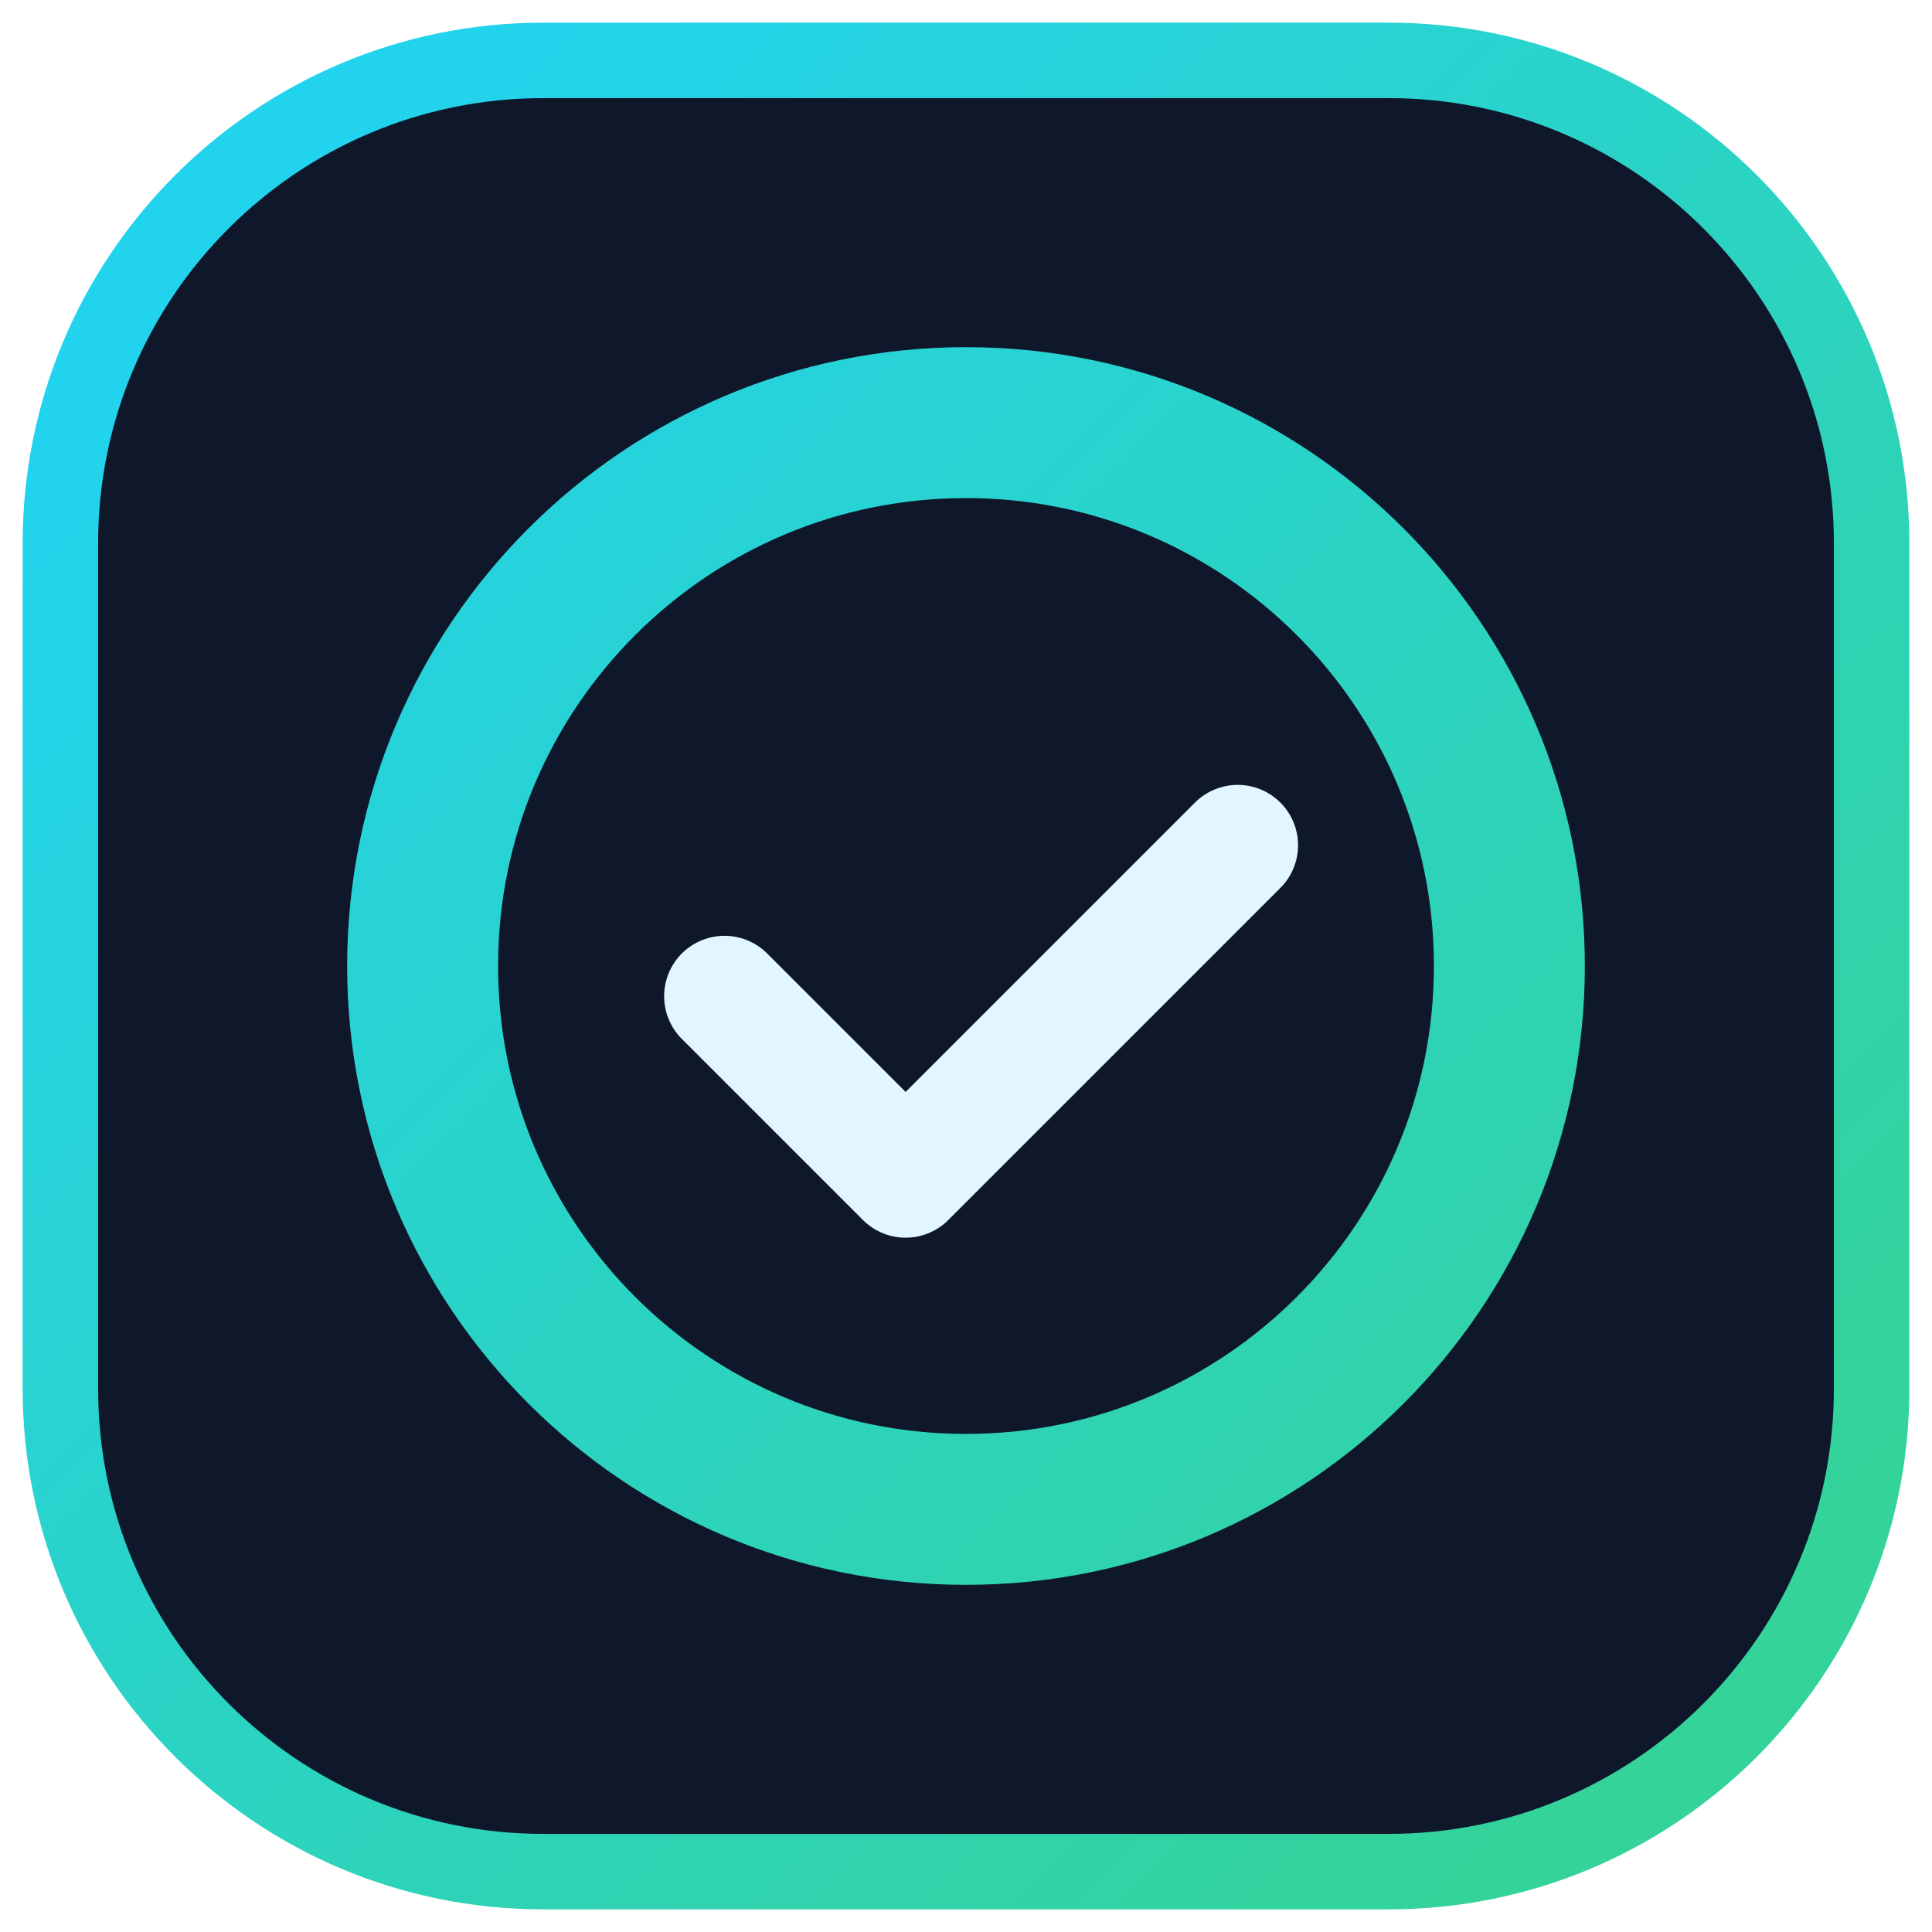
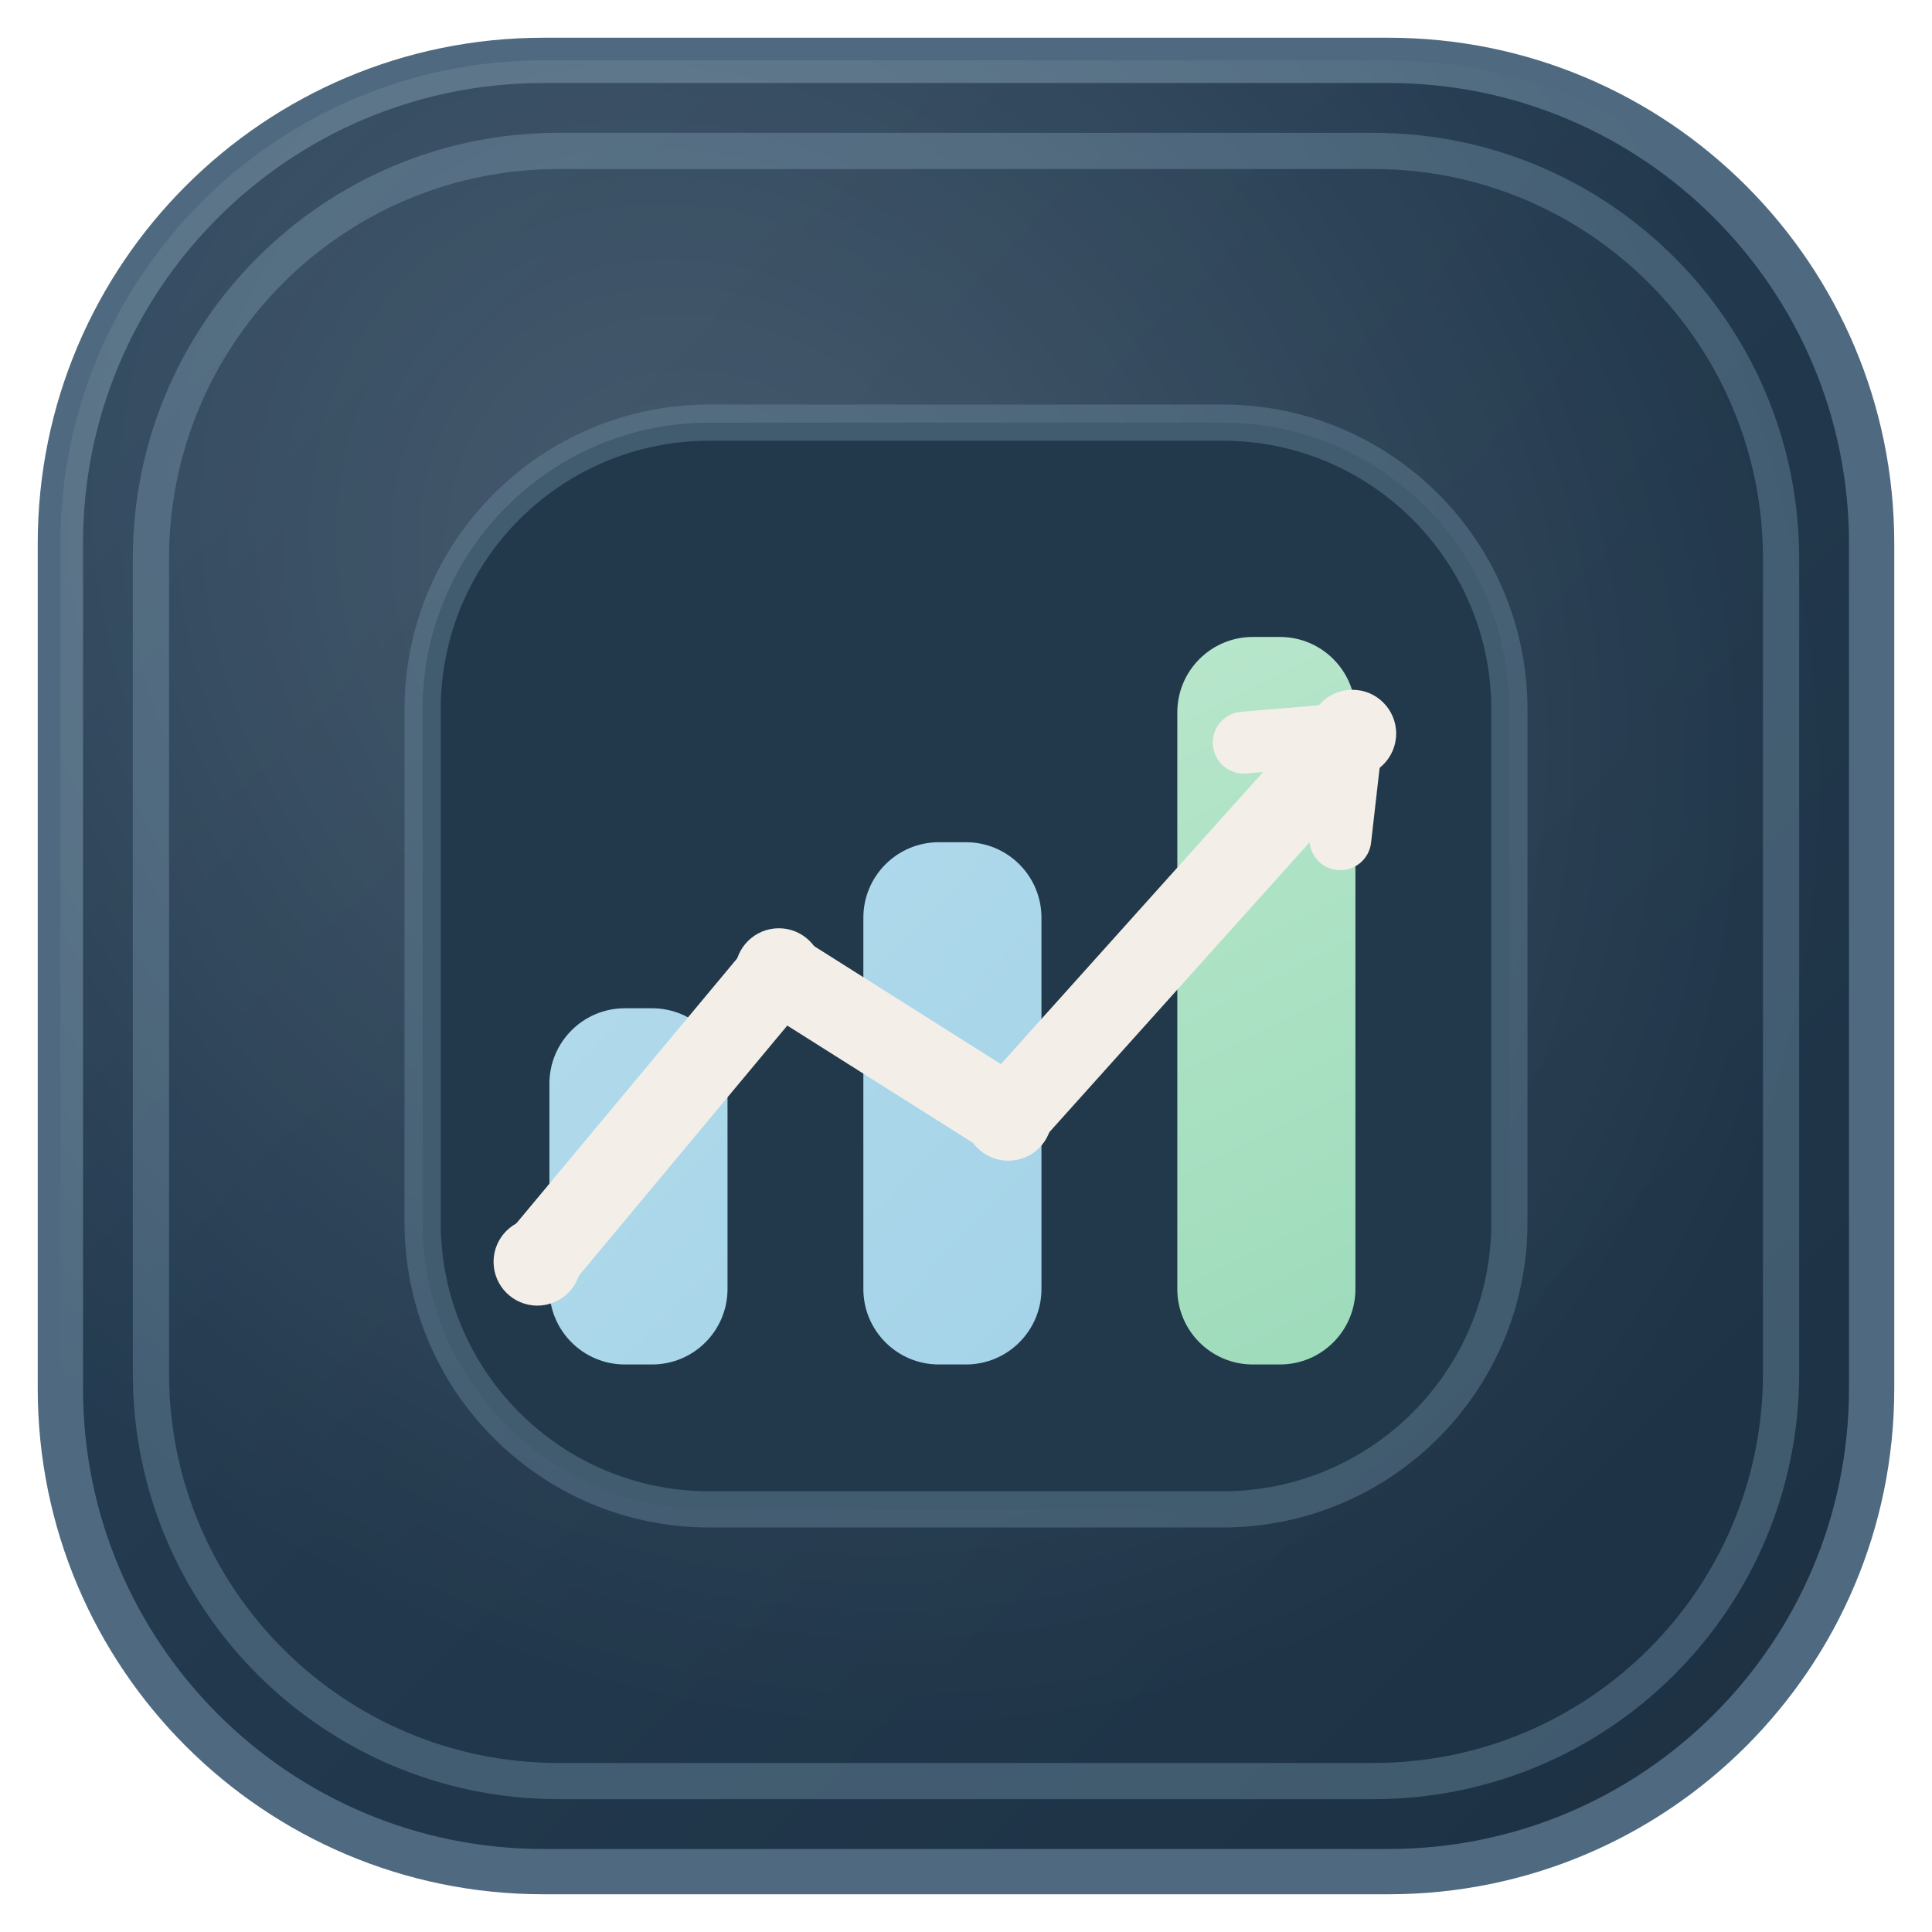
<svg xmlns="http://www.w3.org/2000/svg" viewBox="0 0 64 64" role="img" aria-label="Organizer favicon">
  <defs>
-     <linearGradient id="fav-ring" x1="8" y1="8" x2="56" y2="56" gradientUnits="userSpaceOnUse">
-       <stop offset="0" stop-color="#22d3ee" />
-       <stop offset="1" stop-color="#34d399" />
+     <linearGradient id="fav-bg" x1="4" y1="4" x2="60" y2="60" gradientUnits="userSpaceOnUse">
+       <stop offset="0" stop-color="#274057" />
+       <stop offset="1" stop-color="#1d3143" />
    </linearGradient>
+     <linearGradient id="fav-accent-a" x1="16" y1="16" x2="48" y2="46" gradientUnits="userSpaceOnUse">
+       <stop offset="0" stop-color="#b9dfef" />
+       <stop offset="1" stop-color="#9ecfe5" />
+     </linearGradient>
+     <linearGradient id="fav-accent-b" x1="36" y1="18" x2="50" y2="46" gradientUnits="userSpaceOnUse">
+       <stop offset="0" stop-color="#bce8ce" />
+       <stop offset="1" stop-color="#9adab9" />
+     </linearGradient>
+     <radialGradient id="fav-vignette" cx="0" cy="0" r="1" gradientUnits="userSpaceOnUse" gradientTransform="translate(24 20) rotate(48) scale(40 34)">
+       <stop offset="0" stop-color="#ffffff" stop-opacity="0.16" />
+       <stop offset="1" stop-color="#ffffff" stop-opacity="0" />
+     </radialGradient>
  </defs>
-   <rect x="2" y="2" width="60" height="60" rx="16" fill="#0f172a" />
-   <rect x="2" y="2" width="60" height="60" rx="16" fill="none" stroke="url(#fav-ring)" stroke-width="2.5" />
-   <path d="M32 14c9.94 0 18 8.06 18 18S41.94 50 32 50 14 41.94 14 32s8.06-18 18-18Z" fill="none" stroke="url(#fav-ring)" stroke-width="5" />
-   <path d="m24 33 6 6 11-11" fill="none" stroke="#e2f6ff" stroke-width="4" stroke-linecap="round" stroke-linejoin="round" />
+   <rect x="2" y="2" width="60" height="60" rx="16" fill="url(#fav-bg)" />
+   <rect x="2" y="2" width="60" height="60" rx="16" fill="none" stroke="#4f6a80" stroke-width="1.5" />
+   <rect x="5" y="5" width="54" height="54" rx="13.5" fill="none" stroke="#6b8aa1" stroke-opacity="0.45" stroke-width="1.2" />
+   <rect x="2" y="2" width="60" height="60" rx="16" fill="url(#fav-vignette)" />
+   <rect x="14" y="14" width="36" height="36" rx="9.5" fill="#22384b" stroke="#6b8aa1" stroke-opacity="0.42" stroke-width="1.2" />
+   <rect x="18.2" y="33.4" width="5.9" height="11.8" rx="2.5" fill="url(#fav-accent-a)" />
+   <rect x="28.6" y="27.9" width="5.9" height="17.3" rx="2.5" fill="url(#fav-accent-a)" />
+   <rect x="39" y="21.1" width="5.9" height="24.1" rx="2.5" fill="url(#fav-accent-b)" />
+   <path d="M17.8 41.8 L25.8 32.2 L33.4 37 L44.8 24.3" fill="none" stroke="#f3efe8" stroke-width="2.7" stroke-linecap="round" stroke-linejoin="round" />
+   <path d="M41.2 24.6 L44.8 24.3 L44.4 27.8" fill="none" stroke="#f3efe8" stroke-width="2.05" stroke-linecap="round" stroke-linejoin="round" />
+   <circle cx="17.8" cy="41.8" r="1.45" fill="#f3efe8" />
+   <circle cx="25.8" cy="32.2" r="1.45" fill="#f3efe8" />
+   <circle cx="33.4" cy="37" r="1.45" fill="#f3efe8" />
+   <circle cx="44.8" cy="24.3" r="1.45" fill="#f3efe8" />
</svg>
